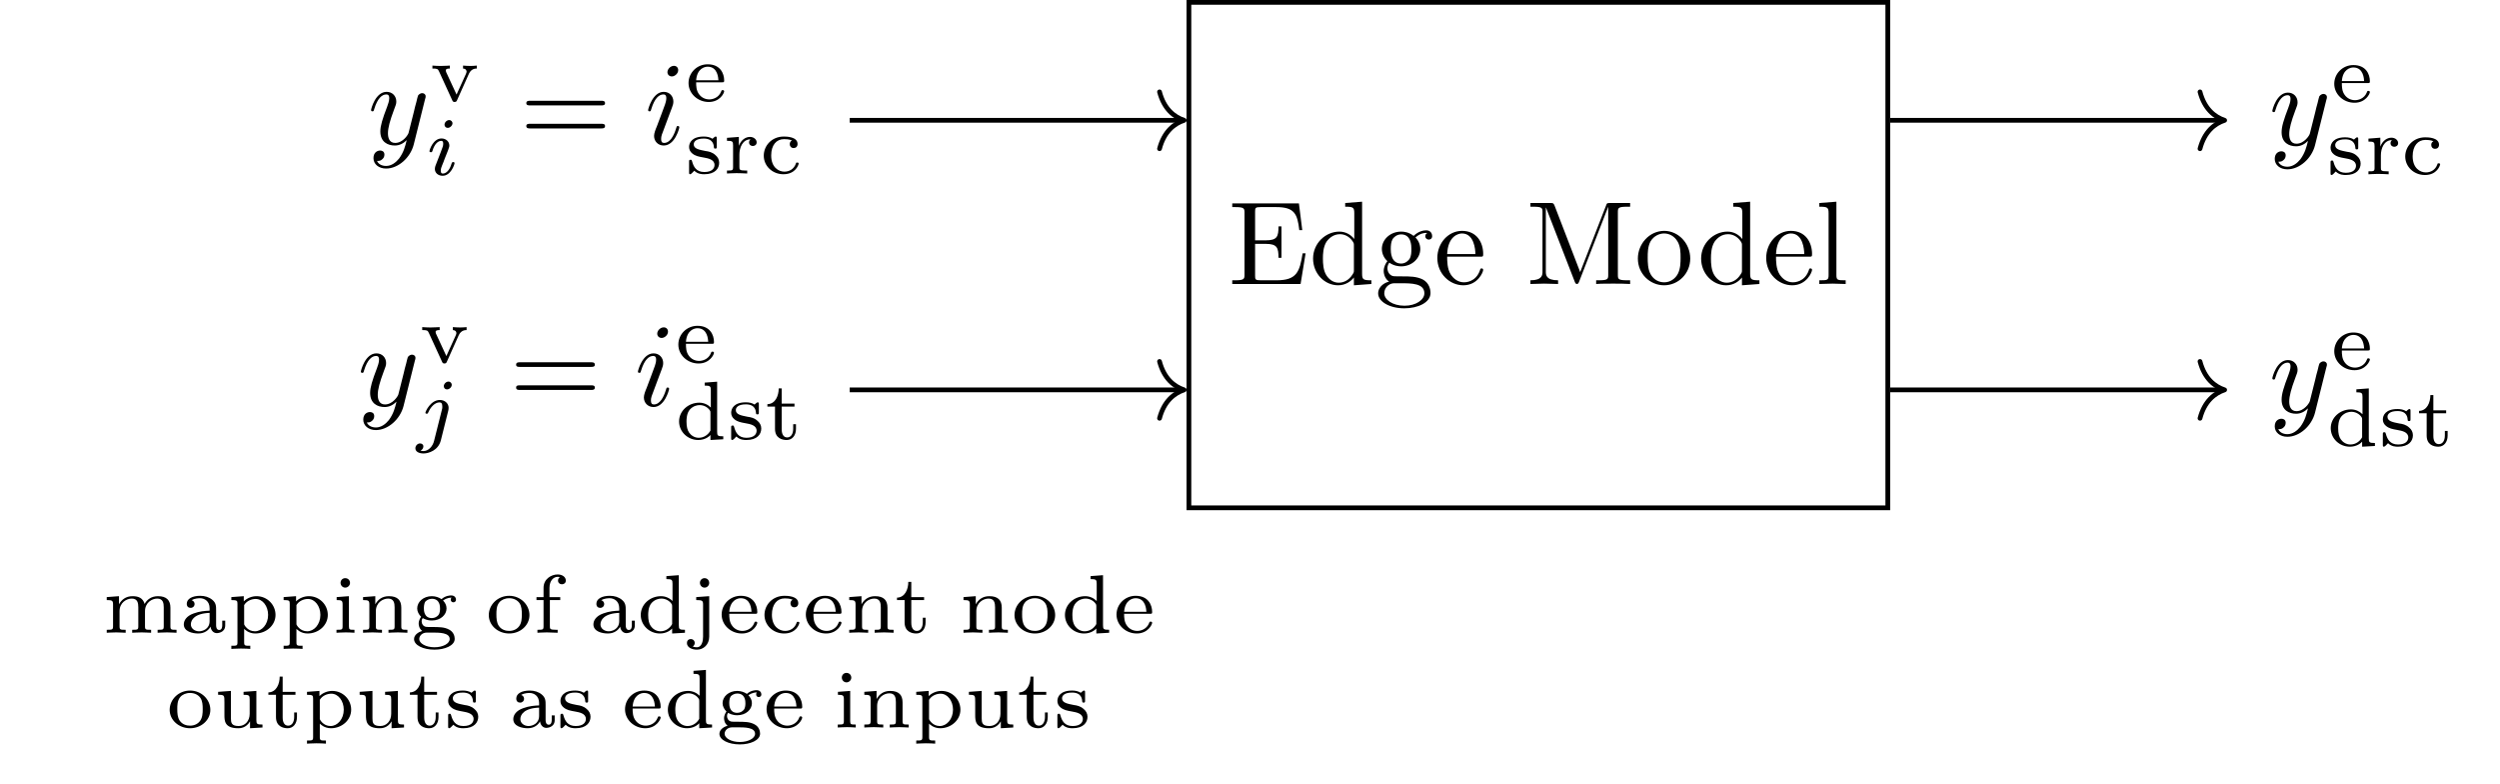
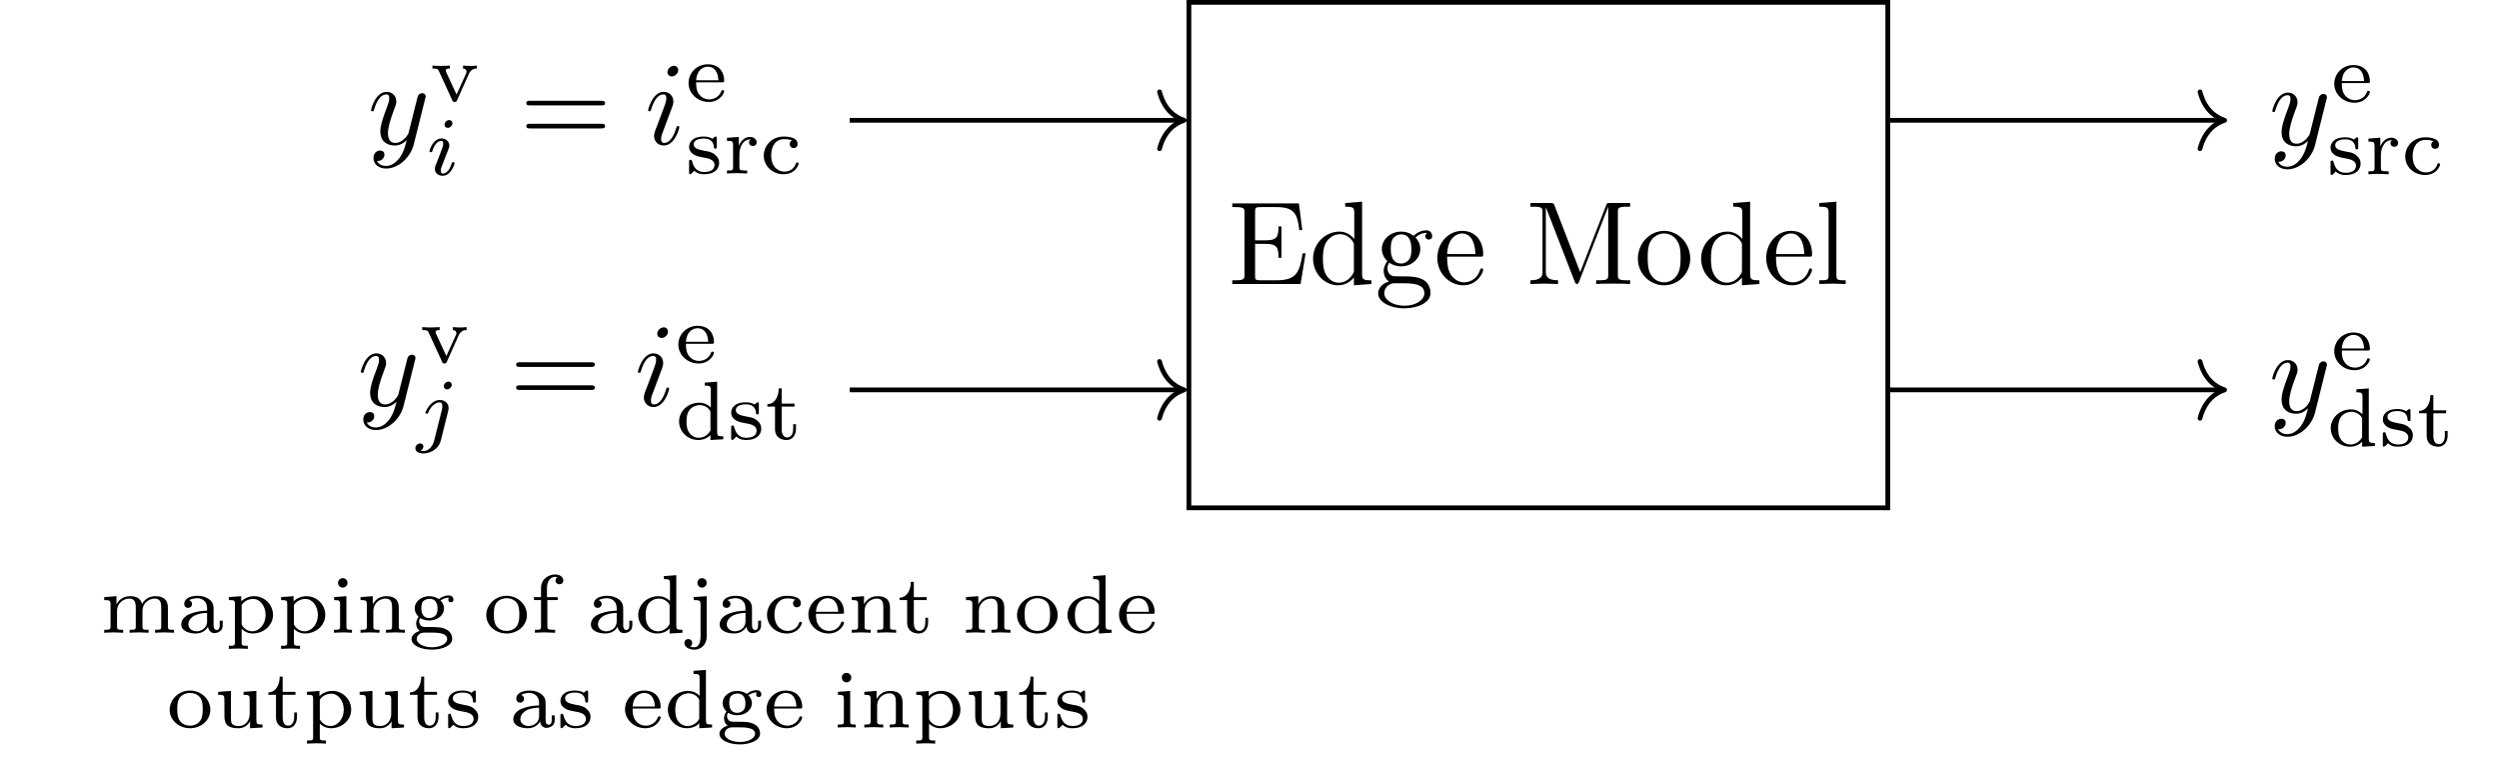
<svg xmlns="http://www.w3.org/2000/svg" xmlns:xlink="http://www.w3.org/1999/xlink" width="210.308pt" height="65.95pt" viewBox="0 0 210.308 65.95" version="1.1">
  <defs>
    <g>
      <symbol overflow="visible" id="glyph0-0">
        <path style="stroke:none;" d="" />
      </symbol>
      <symbol overflow="visible" id="glyph0-1">
        <path style="stroke:none;" d="M 6.5 -2.578 L 6.25 -2.578 C 6 -1.031 5.766 -0.312 4.062 -0.312 L 2.734 -0.312 C 2.266 -0.312 2.25 -0.375 2.25 -0.703 L 2.25 -3.375 L 3.141 -3.375 C 4.109 -3.375 4.219 -3.047 4.219 -2.203 L 4.469 -2.203 L 4.469 -4.844 L 4.219 -4.844 C 4.219 -3.984 4.109 -3.672 3.141 -3.672 L 2.25 -3.672 L 2.25 -6.078 C 2.25 -6.406 2.266 -6.469 2.734 -6.469 L 4.016 -6.469 C 5.547 -6.469 5.812 -5.922 5.969 -4.531 L 6.219 -4.531 L 5.938 -6.781 L 0.328 -6.781 L 0.328 -6.469 L 0.562 -6.469 C 1.328 -6.469 1.359 -6.359 1.359 -6 L 1.359 -0.781 C 1.359 -0.422 1.328 -0.312 0.562 -0.312 L 0.328 -0.312 L 0.328 0 L 6.078 0 Z M 6.5 -2.578 " />
      </symbol>
      <symbol overflow="visible" id="glyph0-2">
        <path style="stroke:none;" d="M 5.25 0 L 5.25 -0.312 C 4.562 -0.312 4.469 -0.375 4.469 -0.875 L 4.469 -6.922 L 3.047 -6.812 L 3.047 -6.5 C 3.734 -6.5 3.812 -6.438 3.812 -5.938 L 3.812 -3.781 C 3.531 -4.141 3.094 -4.406 2.562 -4.406 C 1.391 -4.406 0.344 -3.422 0.344 -2.141 C 0.344 -0.875 1.312 0.109 2.453 0.109 C 3.094 0.109 3.531 -0.234 3.781 -0.547 L 3.781 0.109 Z M 3.781 -1.172 C 3.781 -1 3.781 -0.984 3.672 -0.812 C 3.375 -0.328 2.938 -0.109 2.5 -0.109 C 2.047 -0.109 1.688 -0.375 1.453 -0.75 C 1.203 -1.156 1.172 -1.719 1.172 -2.141 C 1.172 -2.5 1.188 -3.094 1.469 -3.547 C 1.688 -3.859 2.062 -4.188 2.609 -4.188 C 2.953 -4.188 3.375 -4.031 3.672 -3.594 C 3.781 -3.422 3.781 -3.406 3.781 -3.219 Z M 3.781 -1.172 " />
      </symbol>
      <symbol overflow="visible" id="glyph0-3">
        <path style="stroke:none;" d="M 4.828 -4.031 C 4.828 -4.203 4.719 -4.516 4.328 -4.516 C 4.125 -4.516 3.688 -4.453 3.266 -4.047 C 2.844 -4.375 2.438 -4.406 2.219 -4.406 C 1.281 -4.406 0.594 -3.719 0.594 -2.953 C 0.594 -2.516 0.812 -2.141 1.062 -1.922 C 0.938 -1.781 0.75 -1.453 0.75 -1.094 C 0.75 -0.781 0.891 -0.406 1.203 -0.203 C 0.594 -0.047 0.281 0.391 0.281 0.781 C 0.281 1.5 1.266 2.047 2.484 2.047 C 3.656 2.047 4.688 1.547 4.688 0.766 C 4.688 0.422 4.562 -0.094 4.047 -0.375 C 3.516 -0.641 2.938 -0.641 2.328 -0.641 C 2.078 -0.641 1.656 -0.641 1.578 -0.656 C 1.266 -0.703 1.062 -1 1.062 -1.328 C 1.062 -1.359 1.062 -1.594 1.219 -1.797 C 1.609 -1.516 2.031 -1.484 2.219 -1.484 C 3.141 -1.484 3.828 -2.172 3.828 -2.938 C 3.828 -3.312 3.672 -3.672 3.422 -3.906 C 3.781 -4.25 4.141 -4.297 4.312 -4.297 C 4.312 -4.297 4.391 -4.297 4.422 -4.281 C 4.312 -4.25 4.25 -4.141 4.25 -4.016 C 4.25 -3.844 4.391 -3.734 4.547 -3.734 C 4.641 -3.734 4.828 -3.797 4.828 -4.031 Z M 3.078 -2.953 C 3.078 -2.688 3.078 -2.359 2.922 -2.109 C 2.844 -2 2.609 -1.719 2.219 -1.719 C 1.344 -1.719 1.344 -2.719 1.344 -2.938 C 1.344 -3.203 1.359 -3.531 1.5 -3.781 C 1.578 -3.891 1.812 -4.172 2.219 -4.172 C 3.078 -4.172 3.078 -3.188 3.078 -2.953 Z M 4.172 0.781 C 4.172 1.328 3.469 1.828 2.5 1.828 C 1.484 1.828 0.797 1.312 0.797 0.781 C 0.797 0.328 1.172 -0.047 1.609 -0.062 L 2.203 -0.062 C 3.062 -0.062 4.172 -0.062 4.172 0.781 Z M 4.172 0.781 " />
      </symbol>
      <symbol overflow="visible" id="glyph0-4">
        <path style="stroke:none;" d="M 4.141 -1.188 C 4.141 -1.281 4.062 -1.312 4 -1.312 C 3.922 -1.312 3.891 -1.25 3.875 -1.172 C 3.531 -0.141 2.625 -0.141 2.531 -0.141 C 2.031 -0.141 1.641 -0.438 1.406 -0.812 C 1.109 -1.281 1.109 -1.938 1.109 -2.297 L 3.891 -2.297 C 4.109 -2.297 4.141 -2.297 4.141 -2.516 C 4.141 -3.5 3.594 -4.469 2.359 -4.469 C 1.203 -4.469 0.281 -3.438 0.281 -2.188 C 0.281 -0.859 1.328 0.109 2.469 0.109 C 3.688 0.109 4.141 -1 4.141 -1.188 Z M 3.484 -2.516 L 1.109 -2.516 C 1.172 -4 2.016 -4.25 2.359 -4.25 C 3.375 -4.25 3.484 -2.906 3.484 -2.516 Z M 3.484 -2.516 " />
      </symbol>
      <symbol overflow="visible" id="glyph0-5">
        <path style="stroke:none;" d="M 8.766 0 L 8.766 -0.312 L 8.516 -0.312 C 7.75 -0.312 7.734 -0.422 7.734 -0.781 L 7.734 -6.031 C 7.734 -6.391 7.75 -6.5 8.516 -6.5 L 8.766 -6.5 L 8.766 -6.812 L 7.078 -6.812 C 6.812 -6.812 6.812 -6.797 6.75 -6.625 L 4.562 -1 L 2.406 -6.594 C 2.312 -6.812 2.281 -6.812 2.047 -6.812 L 0.375 -6.812 L 0.375 -6.5 L 0.609 -6.5 C 1.375 -6.5 1.391 -6.391 1.391 -6.031 L 1.391 -1.047 C 1.391 -0.781 1.391 -0.312 0.375 -0.312 L 0.375 0 L 1.531 -0.031 L 2.703 0 L 2.703 -0.312 C 1.672 -0.312 1.672 -0.781 1.672 -1.047 L 1.672 -6.422 L 1.688 -6.422 L 4.094 -0.219 C 4.141 -0.094 4.188 0 4.281 0 C 4.391 0 4.422 -0.078 4.469 -0.188 L 6.922 -6.5 L 6.922 -0.781 C 6.922 -0.422 6.906 -0.312 6.141 -0.312 L 5.906 -0.312 L 5.906 0 C 6.266 -0.031 6.953 -0.031 7.344 -0.031 C 7.719 -0.031 8.391 -0.031 8.766 0 Z M 8.766 0 " />
      </symbol>
      <symbol overflow="visible" id="glyph0-6">
        <path style="stroke:none;" d="M 4.688 -2.141 C 4.688 -3.406 3.703 -4.469 2.5 -4.469 C 1.25 -4.469 0.281 -3.375 0.281 -2.141 C 0.281 -0.844 1.312 0.109 2.484 0.109 C 3.688 0.109 4.688 -0.875 4.688 -2.141 Z M 3.875 -2.219 C 3.875 -1.859 3.875 -1.312 3.656 -0.875 C 3.422 -0.422 2.984 -0.141 2.5 -0.141 C 2.062 -0.141 1.625 -0.344 1.359 -0.812 C 1.109 -1.25 1.109 -1.859 1.109 -2.219 C 1.109 -2.609 1.109 -3.141 1.344 -3.578 C 1.609 -4.031 2.078 -4.25 2.484 -4.25 C 2.922 -4.25 3.344 -4.031 3.609 -3.594 C 3.875 -3.172 3.875 -2.594 3.875 -2.219 Z M 3.875 -2.219 " />
      </symbol>
      <symbol overflow="visible" id="glyph0-7">
        <path style="stroke:none;" d="M 2.547 0 L 2.547 -0.312 C 1.875 -0.312 1.766 -0.312 1.766 -0.75 L 1.766 -6.922 L 0.328 -6.812 L 0.328 -6.5 C 1.031 -6.5 1.109 -6.438 1.109 -5.938 L 1.109 -0.75 C 1.109 -0.312 1 -0.312 0.328 -0.312 L 0.328 0 L 1.438 -0.031 Z M 2.547 0 " />
      </symbol>
      <symbol overflow="visible" id="glyph1-0">
        <path style="stroke:none;" d="" />
      </symbol>
      <symbol overflow="visible" id="glyph1-1">
        <path style="stroke:none;" d="M 4.844 -3.797 C 4.891 -3.938 4.891 -3.953 4.891 -4.031 C 4.891 -4.203 4.75 -4.297 4.594 -4.297 C 4.5 -4.297 4.344 -4.234 4.25 -4.094 C 4.234 -4.031 4.141 -3.734 4.109 -3.547 C 4.031 -3.297 3.969 -3.016 3.906 -2.75 L 3.453 -0.953 C 3.422 -0.812 2.984 -0.109 2.328 -0.109 C 1.828 -0.109 1.719 -0.547 1.719 -0.922 C 1.719 -1.375 1.891 -2 2.219 -2.875 C 2.375 -3.281 2.422 -3.391 2.422 -3.594 C 2.422 -4.031 2.109 -4.406 1.609 -4.406 C 0.656 -4.406 0.297 -2.953 0.297 -2.875 C 0.297 -2.766 0.391 -2.766 0.406 -2.766 C 0.516 -2.766 0.516 -2.797 0.562 -2.953 C 0.844 -3.891 1.234 -4.188 1.578 -4.188 C 1.656 -4.188 1.828 -4.188 1.828 -3.875 C 1.828 -3.625 1.719 -3.359 1.656 -3.172 C 1.25 -2.109 1.078 -1.547 1.078 -1.078 C 1.078 -0.188 1.703 0.109 2.297 0.109 C 2.688 0.109 3.016 -0.062 3.297 -0.344 C 3.172 0.172 3.047 0.672 2.656 1.203 C 2.391 1.531 2.016 1.828 1.562 1.828 C 1.422 1.828 0.969 1.797 0.797 1.406 C 0.953 1.406 1.094 1.406 1.219 1.281 C 1.328 1.203 1.422 1.062 1.422 0.875 C 1.422 0.562 1.156 0.531 1.062 0.531 C 0.828 0.531 0.5 0.688 0.5 1.172 C 0.5 1.672 0.938 2.047 1.562 2.047 C 2.578 2.047 3.609 1.141 3.891 0.016 Z M 4.844 -3.797 " />
      </symbol>
      <symbol overflow="visible" id="glyph1-2">
        <path style="stroke:none;" d="M 2.828 -6.234 C 2.828 -6.438 2.688 -6.594 2.469 -6.594 C 2.188 -6.594 1.922 -6.328 1.922 -6.062 C 1.922 -5.875 2.062 -5.703 2.297 -5.703 C 2.531 -5.703 2.828 -5.938 2.828 -6.234 Z M 2.078 -2.484 C 2.188 -2.766 2.188 -2.797 2.297 -3.062 C 2.375 -3.266 2.422 -3.406 2.422 -3.594 C 2.422 -4.031 2.109 -4.406 1.609 -4.406 C 0.672 -4.406 0.297 -2.953 0.297 -2.875 C 0.297 -2.766 0.391 -2.766 0.406 -2.766 C 0.516 -2.766 0.516 -2.797 0.562 -2.953 C 0.844 -3.891 1.234 -4.188 1.578 -4.188 C 1.656 -4.188 1.828 -4.188 1.828 -3.875 C 1.828 -3.656 1.75 -3.453 1.719 -3.344 C 1.641 -3.094 1.188 -1.938 1.031 -1.5 C 0.922 -1.25 0.797 -0.922 0.797 -0.703 C 0.797 -0.234 1.141 0.109 1.609 0.109 C 2.547 0.109 2.922 -1.328 2.922 -1.422 C 2.922 -1.531 2.828 -1.531 2.797 -1.531 C 2.703 -1.531 2.703 -1.5 2.656 -1.344 C 2.469 -0.719 2.141 -0.109 1.641 -0.109 C 1.469 -0.109 1.391 -0.203 1.391 -0.438 C 1.391 -0.688 1.453 -0.828 1.688 -1.438 Z M 2.078 -2.484 " />
      </symbol>
      <symbol overflow="visible" id="glyph2-0">
        <path style="stroke:none;" d="" />
      </symbol>
      <symbol overflow="visible" id="glyph2-1">
        <path style="stroke:none;" d="M 3.062 -1.594 C 3.219 -1.594 3.266 -1.594 3.266 -1.734 C 3.266 -2.359 2.922 -3.109 1.875 -3.109 C 0.969 -3.109 0.266 -2.391 0.266 -1.531 C 0.266 -0.641 1.047 0.062 1.969 0.062 C 2.906 0.062 3.266 -0.688 3.266 -0.844 C 3.266 -0.859 3.25 -0.938 3.141 -0.938 C 3.047 -0.938 3.031 -0.891 3.016 -0.828 C 2.797 -0.266 2.266 -0.156 2.016 -0.156 C 1.688 -0.156 1.375 -0.297 1.172 -0.562 C 0.906 -0.891 0.906 -1.312 0.906 -1.594 Z M 0.906 -1.766 C 0.984 -2.75 1.609 -2.906 1.875 -2.906 C 2.734 -2.906 2.766 -1.938 2.781 -1.766 Z M 0.906 -1.766 " />
      </symbol>
      <symbol overflow="visible" id="glyph2-2">
        <path style="stroke:none;" d="M 2.641 -2.922 C 2.641 -3.047 2.641 -3.109 2.547 -3.109 C 2.516 -3.109 2.5 -3.109 2.406 -3.031 C 2.391 -3.016 2.328 -2.953 2.281 -2.922 C 2.062 -3.062 1.812 -3.109 1.547 -3.109 C 0.547 -3.109 0.312 -2.578 0.312 -2.234 C 0.312 -2.016 0.406 -1.828 0.578 -1.688 C 0.844 -1.469 1.109 -1.422 1.547 -1.344 C 1.891 -1.281 2.453 -1.188 2.453 -0.719 C 2.453 -0.453 2.266 -0.125 1.594 -0.125 C 0.922 -0.125 0.688 -0.562 0.562 -1.031 C 0.531 -1.125 0.531 -1.156 0.438 -1.156 C 0.312 -1.156 0.312 -1.109 0.312 -0.969 L 0.312 -0.109 C 0.312 0 0.312 0.062 0.406 0.062 C 0.469 0.062 0.609 -0.078 0.75 -0.234 C 1.047 0.062 1.422 0.062 1.594 0.062 C 2.5 0.062 2.844 -0.422 2.844 -0.906 C 2.844 -1.172 2.719 -1.391 2.531 -1.547 C 2.266 -1.797 1.953 -1.859 1.703 -1.891 C 1.156 -2 0.703 -2.078 0.703 -2.453 C 0.703 -2.672 0.891 -2.938 1.547 -2.938 C 2.359 -2.938 2.391 -2.375 2.406 -2.172 C 2.406 -2.094 2.5 -2.094 2.516 -2.094 C 2.641 -2.094 2.641 -2.141 2.641 -2.281 Z M 2.641 -2.922 " />
      </symbol>
      <symbol overflow="visible" id="glyph2-3">
        <path style="stroke:none;" d="M 1.391 -1.594 C 1.391 -2.172 1.656 -2.875 2.328 -2.875 C 2.266 -2.828 2.203 -2.734 2.203 -2.625 C 2.203 -2.391 2.391 -2.312 2.516 -2.312 C 2.688 -2.312 2.844 -2.422 2.844 -2.625 C 2.844 -2.859 2.609 -3.078 2.281 -3.078 C 1.938 -3.078 1.547 -2.859 1.344 -2.328 L 1.344 -3.078 L 0.344 -3 L 0.344 -2.75 C 0.812 -2.75 0.859 -2.703 0.859 -2.359 L 0.859 -0.547 C 0.859 -0.25 0.797 -0.25 0.344 -0.25 L 0.344 0 C 0.375 0 0.844 -0.031 1.141 -0.031 C 1.438 -0.031 1.734 -0.016 2.047 0 L 2.047 -0.25 L 1.906 -0.25 C 1.391 -0.25 1.391 -0.328 1.391 -0.562 Z M 1.391 -1.594 " />
      </symbol>
      <symbol overflow="visible" id="glyph2-4">
        <path style="stroke:none;" d="M 2.703 -2.781 C 2.578 -2.719 2.516 -2.609 2.516 -2.469 C 2.516 -2.281 2.641 -2.141 2.844 -2.141 C 3.031 -2.141 3.172 -2.266 3.172 -2.484 C 3.172 -3.109 2.203 -3.109 2.016 -3.109 C 0.969 -3.109 0.328 -2.312 0.328 -1.5 C 0.328 -0.625 1.062 0.062 1.984 0.062 C 3.016 0.062 3.266 -0.75 3.266 -0.844 C 3.266 -0.922 3.172 -0.922 3.141 -0.922 C 3.047 -0.922 3.047 -0.906 3.016 -0.797 C 2.859 -0.375 2.484 -0.156 2.062 -0.156 C 1.578 -0.156 0.953 -0.516 0.953 -1.516 C 0.953 -2.391 1.391 -2.891 2.031 -2.891 C 2.125 -2.891 2.453 -2.891 2.703 -2.781 Z M 2.703 -2.781 " />
      </symbol>
      <symbol overflow="visible" id="glyph2-5">
        <path style="stroke:none;" d="M 2.484 -4.766 L 2.484 -4.516 C 2.953 -4.516 3 -4.453 3 -4.125 L 3 -2.672 C 2.75 -2.922 2.406 -3.078 2.031 -3.078 C 1.094 -3.078 0.328 -2.375 0.328 -1.5 C 0.328 -0.625 1.062 0.062 1.938 0.062 C 2.516 0.062 2.859 -0.234 2.969 -0.359 L 2.969 0.062 L 4.047 0 L 4.047 -0.25 C 3.578 -0.25 3.531 -0.297 3.531 -0.641 L 3.531 -4.844 Z M 2.969 -0.734 C 2.797 -0.406 2.438 -0.125 1.984 -0.125 C 1.594 -0.125 1.312 -0.359 1.172 -0.562 C 1.031 -0.766 0.953 -1.047 0.953 -1.484 C 0.953 -1.656 0.953 -2.172 1.234 -2.5 C 1.516 -2.812 1.859 -2.875 2.062 -2.875 C 2.391 -2.875 2.703 -2.719 2.891 -2.469 C 2.969 -2.359 2.969 -2.359 2.969 -2.219 Z M 2.969 -0.734 " />
      </symbol>
      <symbol overflow="visible" id="glyph2-6">
        <path style="stroke:none;" d="M 1.406 -2.75 L 2.484 -2.75 L 2.484 -3 L 1.406 -3 L 1.406 -4.281 L 1.156 -4.281 C 1.156 -3.656 0.875 -2.969 0.203 -2.953 L 0.203 -2.75 L 0.844 -2.75 L 0.844 -0.875 C 0.844 -0.094 1.438 0.062 1.828 0.062 C 2.297 0.062 2.609 -0.328 2.609 -0.875 L 2.609 -1.266 L 2.375 -1.266 L 2.375 -0.891 C 2.375 -0.406 2.156 -0.156 1.875 -0.156 C 1.406 -0.156 1.406 -0.734 1.406 -0.859 Z M 1.406 -2.75 " />
      </symbol>
      <symbol overflow="visible" id="glyph2-7">
        <path style="stroke:none;" d="M 3.297 -2.328 C 3.5 -2.75 3.844 -2.75 3.953 -2.75 L 3.953 -3 C 3.781 -2.984 3.609 -2.969 3.422 -2.969 C 3.234 -2.969 2.984 -2.984 2.797 -3 L 2.797 -2.75 C 3.094 -2.734 3.094 -2.516 3.094 -2.484 C 3.094 -2.453 3.078 -2.391 3.031 -2.281 L 2.25 -0.562 L 1.375 -2.453 C 1.375 -2.469 1.344 -2.547 1.344 -2.594 C 1.344 -2.75 1.578 -2.75 1.688 -2.75 L 1.688 -3 C 1.672 -3 1.188 -2.969 0.906 -2.969 C 0.688 -2.969 0.422 -2.984 0.219 -3 L 0.219 -2.75 C 0.594 -2.75 0.688 -2.734 0.781 -2.5 L 1.891 -0.078 C 1.922 0 1.969 0.062 2.078 0.062 C 2.219 0.062 2.25 0 2.281 -0.062 Z M 3.297 -2.328 " />
      </symbol>
      <symbol overflow="visible" id="glyph3-0">
        <path style="stroke:none;" d="" />
      </symbol>
      <symbol overflow="visible" id="glyph3-1">
        <path style="stroke:none;" d="M 2.266 -4.359 C 2.266 -4.469 2.172 -4.625 1.984 -4.625 C 1.797 -4.625 1.594 -4.438 1.594 -4.234 C 1.594 -4.125 1.672 -3.969 1.875 -3.969 C 2.062 -3.969 2.266 -4.172 2.266 -4.359 Z M 0.844 -0.812 C 0.812 -0.719 0.781 -0.641 0.781 -0.516 C 0.781 -0.188 1.047 0.062 1.438 0.062 C 2.125 0.062 2.438 -0.891 2.438 -1 C 2.438 -1.094 2.344 -1.094 2.328 -1.094 C 2.234 -1.094 2.219 -1.047 2.188 -0.969 C 2.031 -0.406 1.734 -0.125 1.453 -0.125 C 1.312 -0.125 1.281 -0.219 1.281 -0.375 C 1.281 -0.531 1.328 -0.656 1.391 -0.812 C 1.469 -1 1.547 -1.188 1.609 -1.375 C 1.672 -1.547 1.938 -2.172 1.953 -2.266 C 1.984 -2.328 2 -2.406 2 -2.484 C 2 -2.812 1.719 -3.078 1.344 -3.078 C 0.641 -3.078 0.328 -2.125 0.328 -2 C 0.328 -1.922 0.422 -1.922 0.453 -1.922 C 0.547 -1.922 0.547 -1.953 0.578 -2.031 C 0.75 -2.625 1.062 -2.875 1.312 -2.875 C 1.422 -2.875 1.484 -2.828 1.484 -2.641 C 1.484 -2.469 1.453 -2.375 1.281 -1.938 Z M 0.844 -0.812 " />
      </symbol>
      <symbol overflow="visible" id="glyph3-2">
        <path style="stroke:none;" d="M 3.062 -4.359 C 3.062 -4.469 2.969 -4.625 2.781 -4.625 C 2.578 -4.625 2.391 -4.422 2.391 -4.234 C 2.391 -4.125 2.469 -3.969 2.672 -3.969 C 2.859 -3.969 3.062 -4.156 3.062 -4.359 Z M 1.578 0.344 C 1.469 0.828 1.094 1.219 0.688 1.219 C 0.594 1.219 0.516 1.219 0.438 1.188 C 0.609 1.094 0.672 0.938 0.672 0.828 C 0.672 0.656 0.531 0.578 0.391 0.578 C 0.188 0.578 0 0.766 0 0.984 C 0 1.25 0.266 1.422 0.688 1.422 C 1.109 1.422 1.922 1.172 2.141 0.328 L 2.766 -2.172 C 2.781 -2.25 2.797 -2.312 2.797 -2.422 C 2.797 -2.797 2.469 -3.078 2.062 -3.078 C 1.281 -3.078 0.844 -2.109 0.844 -2 C 0.844 -1.922 0.938 -1.922 0.953 -1.922 C 1.031 -1.922 1.047 -1.938 1.094 -2.047 C 1.266 -2.453 1.625 -2.875 2.031 -2.875 C 2.203 -2.875 2.266 -2.766 2.266 -2.531 C 2.266 -2.453 2.266 -2.359 2.25 -2.328 Z M 1.578 0.344 " />
      </symbol>
      <symbol overflow="visible" id="glyph4-0">
        <path style="stroke:none;" d="" />
      </symbol>
      <symbol overflow="visible" id="glyph4-1">
        <path style="stroke:none;" d="M 6.844 -3.266 C 7 -3.266 7.188 -3.266 7.188 -3.453 C 7.188 -3.656 7 -3.656 6.859 -3.656 L 0.891 -3.656 C 0.75 -3.656 0.562 -3.656 0.562 -3.453 C 0.562 -3.266 0.75 -3.266 0.891 -3.266 Z M 6.859 -1.328 C 7 -1.328 7.188 -1.328 7.188 -1.531 C 7.188 -1.719 7 -1.719 6.844 -1.719 L 0.891 -1.719 C 0.75 -1.719 0.562 -1.719 0.562 -1.531 C 0.562 -1.328 0.75 -1.328 0.891 -1.328 Z M 6.859 -1.328 " />
      </symbol>
      <symbol overflow="visible" id="glyph5-0">
        <path style="stroke:none;" d="" />
      </symbol>
      <symbol overflow="visible" id="glyph5-1">
        <path style="stroke:none;" d="M 6.25 0 L 6.25 -0.25 C 5.797 -0.25 5.734 -0.25 5.734 -0.547 L 5.734 -2.109 C 5.734 -2.719 5.422 -3.078 4.688 -3.078 C 4.125 -3.078 3.75 -2.781 3.562 -2.422 C 3.422 -2.922 3.047 -3.078 2.547 -3.078 C 1.969 -3.078 1.609 -2.766 1.406 -2.391 L 1.406 -3.078 L 0.375 -3 L 0.375 -2.75 C 0.844 -2.75 0.906 -2.703 0.906 -2.359 L 0.906 -0.547 C 0.906 -0.25 0.828 -0.25 0.375 -0.25 L 0.375 0 C 0.375 0 0.875 -0.031 1.172 -0.031 C 1.422 -0.031 1.906 0 1.969 0 L 1.969 -0.25 C 1.516 -0.25 1.453 -0.25 1.453 -0.547 L 1.453 -1.812 C 1.453 -2.531 2.031 -2.875 2.484 -2.875 C 2.969 -2.875 3.031 -2.5 3.031 -2.141 L 3.031 -0.547 C 3.031 -0.25 2.969 -0.25 2.516 -0.25 L 2.516 0 C 2.516 0 3.016 -0.031 3.312 -0.031 C 3.562 -0.031 4.047 0 4.109 0 L 4.109 -0.25 C 3.656 -0.25 3.594 -0.25 3.594 -0.547 L 3.594 -1.812 C 3.594 -2.531 4.172 -2.875 4.625 -2.875 C 5.109 -2.875 5.172 -2.5 5.172 -2.141 L 5.172 -0.547 C 5.172 -0.25 5.109 -0.25 4.656 -0.25 L 4.656 0 C 4.656 0 5.156 -0.031 5.453 -0.031 C 5.703 -0.031 6.188 0 6.25 0 Z M 6.25 0 " />
      </symbol>
      <symbol overflow="visible" id="glyph5-2">
        <path style="stroke:none;" d="M 3.797 -0.625 L 3.797 -1.016 L 3.547 -1.016 L 3.547 -0.641 C 3.547 -0.562 3.547 -0.234 3.297 -0.234 C 3.031 -0.234 3.031 -0.562 3.031 -0.641 L 3.031 -1.875 C 3.031 -2.234 3.031 -2.5 2.719 -2.766 C 2.438 -3 2.094 -3.109 1.688 -3.109 C 1.031 -3.109 0.562 -2.859 0.562 -2.438 C 0.562 -2.203 0.703 -2.094 0.891 -2.094 C 1.078 -2.094 1.219 -2.234 1.219 -2.422 C 1.219 -2.531 1.156 -2.688 0.969 -2.734 C 1.219 -2.906 1.625 -2.906 1.672 -2.906 C 2.062 -2.906 2.484 -2.656 2.484 -2.062 L 2.484 -1.859 C 2.109 -1.844 1.641 -1.812 1.141 -1.625 C 0.516 -1.406 0.312 -1.016 0.312 -0.703 C 0.312 -0.109 1.031 0.062 1.531 0.062 C 2.094 0.062 2.422 -0.25 2.562 -0.516 C 2.594 -0.234 2.781 0.031 3.094 0.031 C 3.094 0.031 3.797 0.031 3.797 -0.625 Z M 2.484 -0.984 C 2.484 -0.312 1.906 -0.125 1.594 -0.125 C 1.234 -0.125 0.906 -0.359 0.906 -0.703 C 0.906 -1.094 1.234 -1.625 2.484 -1.672 Z M 2.484 -0.984 " />
      </symbol>
      <symbol overflow="visible" id="glyph5-3">
        <path style="stroke:none;" d="M 4.062 -1.5 C 4.062 -2.359 3.359 -3.078 2.469 -3.078 C 2.078 -3.078 1.672 -2.922 1.391 -2.641 L 1.391 -3.078 L 0.344 -3 L 0.344 -2.75 C 0.828 -2.75 0.859 -2.703 0.859 -2.422 L 0.859 0.797 C 0.859 1.094 0.797 1.094 0.344 1.094 L 0.344 1.359 C 0.344 1.359 0.844 1.328 1.141 1.328 C 1.391 1.328 1.875 1.344 1.938 1.359 L 1.938 1.094 C 1.484 1.094 1.422 1.094 1.422 0.797 L 1.422 -0.328 C 1.453 -0.297 1.781 0.062 2.359 0.062 C 3.281 0.062 4.062 -0.625 4.062 -1.5 Z M 3.438 -1.5 C 3.438 -0.703 2.906 -0.125 2.328 -0.125 C 1.703 -0.125 1.438 -0.656 1.422 -0.703 L 1.422 -2.328 C 1.625 -2.672 2.031 -2.844 2.391 -2.844 C 2.984 -2.844 3.438 -2.234 3.438 -1.5 Z M 3.438 -1.5 " />
      </symbol>
      <symbol overflow="visible" id="glyph5-4">
        <path style="stroke:none;" d="M 1.906 0 L 1.906 -0.25 C 1.5 -0.25 1.438 -0.25 1.438 -0.547 L 1.438 -3.078 L 0.406 -3 L 0.406 -2.75 C 0.844 -2.75 0.906 -2.703 0.906 -2.359 L 0.906 -0.547 C 0.906 -0.25 0.844 -0.25 0.391 -0.25 L 0.391 0 C 0.391 0 0.891 -0.031 1.172 -0.031 C 1.422 -0.031 1.672 -0.016 1.906 0 Z M 1.531 -4.188 C 1.531 -4.422 1.359 -4.594 1.125 -4.594 C 0.891 -4.594 0.734 -4.406 0.734 -4.203 C 0.734 -3.984 0.906 -3.797 1.125 -3.797 C 1.359 -3.797 1.531 -4 1.531 -4.188 Z M 1.531 -4.188 " />
      </symbol>
      <symbol overflow="visible" id="glyph5-5">
        <path style="stroke:none;" d="M 4.109 0 L 4.109 -0.25 C 3.656 -0.25 3.594 -0.25 3.594 -0.547 L 3.594 -2.109 C 3.594 -2.719 3.297 -3.078 2.547 -3.078 C 1.969 -3.078 1.609 -2.766 1.406 -2.391 L 1.406 -3.078 L 0.375 -3 L 0.375 -2.75 C 0.844 -2.75 0.906 -2.703 0.906 -2.359 L 0.906 -0.547 C 0.906 -0.25 0.828 -0.25 0.375 -0.25 L 0.375 0 C 0.375 0 0.875 -0.031 1.172 -0.031 C 1.422 -0.031 1.906 0 1.969 0 L 1.969 -0.25 C 1.516 -0.25 1.453 -0.25 1.453 -0.547 L 1.453 -1.812 C 1.453 -2.531 2.031 -2.875 2.484 -2.875 C 2.969 -2.875 3.031 -2.5 3.031 -2.141 L 3.031 -0.547 C 3.031 -0.25 2.969 -0.25 2.516 -0.25 L 2.516 0 C 2.516 0 3.016 -0.031 3.312 -0.031 C 3.562 -0.031 4.047 0 4.109 0 Z M 4.109 0 " />
      </symbol>
      <symbol overflow="visible" id="glyph5-6">
        <path style="stroke:none;" d="M 3.797 -2.781 C 3.797 -2.953 3.672 -3.141 3.391 -3.141 C 3.281 -3.141 2.906 -3.125 2.578 -2.828 C 2.375 -2.969 2.078 -3.078 1.766 -3.078 C 1.047 -3.078 0.531 -2.594 0.531 -2.047 C 0.531 -1.781 0.672 -1.531 0.859 -1.344 C 0.812 -1.281 0.656 -1.047 0.656 -0.781 C 0.656 -0.688 0.672 -0.359 0.953 -0.156 C 0.641 -0.062 0.266 0.172 0.266 0.531 C 0.266 1.047 1.031 1.422 1.984 1.422 C 2.859 1.422 3.688 1.078 3.688 0.516 C 3.688 0.312 3.609 -0.062 3.219 -0.266 C 2.812 -0.484 2.391 -0.484 1.719 -0.484 C 1.562 -0.484 1.312 -0.484 1.266 -0.5 C 1.031 -0.547 0.906 -0.75 0.906 -0.953 C 0.906 -1.125 0.969 -1.188 1 -1.234 C 1.109 -1.172 1.359 -1.031 1.766 -1.031 C 2.484 -1.031 3 -1.5 3 -2.047 C 3 -2.328 2.875 -2.531 2.703 -2.719 C 3.031 -2.938 3.297 -2.953 3.422 -2.953 C 3.391 -2.922 3.359 -2.891 3.359 -2.781 C 3.359 -2.641 3.453 -2.562 3.578 -2.562 C 3.672 -2.562 3.797 -2.625 3.797 -2.781 Z M 2.453 -2.047 C 2.453 -1.938 2.453 -1.656 2.312 -1.484 C 2.203 -1.359 2.016 -1.234 1.766 -1.234 C 1.094 -1.234 1.094 -1.906 1.094 -2.047 C 1.094 -2.156 1.094 -2.438 1.219 -2.625 C 1.328 -2.734 1.516 -2.859 1.766 -2.859 C 2.453 -2.859 2.453 -2.188 2.453 -2.047 Z M 3.266 0.531 C 3.266 0.906 2.703 1.219 1.984 1.219 C 1.25 1.219 0.703 0.891 0.703 0.531 C 0.703 0.281 0.922 -0.016 1.359 -0.016 L 1.766 -0.016 C 2.391 -0.016 3.266 -0.016 3.266 0.531 Z M 3.266 0.531 " />
      </symbol>
      <symbol overflow="visible" id="glyph5-7">
        <path style="stroke:none;" d="M 3.688 -1.484 C 3.688 -2.359 2.938 -3.109 1.984 -3.109 C 1.016 -3.109 0.266 -2.359 0.266 -1.484 C 0.266 -0.625 1.031 0.062 1.984 0.062 C 2.922 0.062 3.688 -0.625 3.688 -1.484 Z M 3.047 -1.547 C 3.047 -1.219 3.031 -0.844 2.828 -0.562 C 2.641 -0.297 2.328 -0.156 1.984 -0.156 C 1.719 -0.156 1.344 -0.234 1.109 -0.578 C 0.922 -0.859 0.906 -1.219 0.906 -1.547 C 0.906 -1.844 0.906 -2.266 1.156 -2.562 C 1.328 -2.766 1.625 -2.906 1.984 -2.906 C 2.391 -2.906 2.688 -2.719 2.844 -2.5 C 3.031 -2.234 3.047 -1.875 3.047 -1.547 Z M 3.047 -1.547 " />
      </symbol>
      <symbol overflow="visible" id="glyph5-8">
        <path style="stroke:none;" d="M 2.781 -4.391 C 2.781 -4.703 2.469 -4.906 2.094 -4.906 C 1.547 -4.906 0.906 -4.516 0.906 -3.781 L 0.906 -3 L 0.312 -3 L 0.312 -2.75 L 0.906 -2.75 L 0.906 -0.547 C 0.906 -0.25 0.844 -0.25 0.391 -0.25 L 0.391 0 C 0.422 0 0.906 -0.031 1.188 -0.031 L 2.094 0 L 2.094 -0.25 L 1.953 -0.25 C 1.438 -0.25 1.438 -0.328 1.438 -0.562 L 1.438 -2.75 L 2.312 -2.75 L 2.312 -3 L 1.406 -3 L 1.406 -3.781 C 1.406 -4.422 1.781 -4.703 2.078 -4.703 C 2.141 -4.703 2.219 -4.703 2.281 -4.672 C 2.188 -4.625 2.125 -4.516 2.125 -4.391 C 2.125 -4.203 2.266 -4.078 2.453 -4.078 C 2.641 -4.078 2.781 -4.203 2.781 -4.391 Z M 2.781 -4.391 " />
      </symbol>
      <symbol overflow="visible" id="glyph5-9">
        <path style="stroke:none;" d="M 4.047 0 L 4.047 -0.25 C 3.578 -0.25 3.531 -0.297 3.531 -0.641 L 3.531 -4.844 L 2.484 -4.766 L 2.484 -4.516 C 2.953 -4.516 3 -4.453 3 -4.125 L 3 -2.672 C 2.75 -2.922 2.406 -3.078 2.031 -3.078 C 1.094 -3.078 0.328 -2.375 0.328 -1.5 C 0.328 -0.625 1.062 0.062 1.938 0.062 C 2.516 0.062 2.859 -0.234 2.969 -0.359 L 2.969 0.062 Z M 2.969 -0.734 C 2.797 -0.406 2.438 -0.125 1.984 -0.125 C 1.594 -0.125 1.312 -0.359 1.172 -0.562 C 1.031 -0.766 0.953 -1.047 0.953 -1.484 C 0.953 -1.656 0.953 -2.172 1.234 -2.5 C 1.516 -2.812 1.859 -2.875 2.062 -2.875 C 2.391 -2.875 2.703 -2.719 2.891 -2.469 C 2.969 -2.359 2.969 -2.359 2.969 -2.219 Z M 2.969 -0.734 " />
      </symbol>
      <symbol overflow="visible" id="glyph5-10">
        <path style="stroke:none;" d="M 1.688 0.328 L 1.688 -3.078 L 0.594 -3 L 0.594 -2.75 C 1.109 -2.75 1.172 -2.703 1.172 -2.359 L 1.172 0.328 C 1.172 0.594 1.109 1.219 0.641 1.219 C 0.625 1.219 0.453 1.219 0.297 1.156 C 0.312 1.156 0.469 1.062 0.469 0.859 C 0.469 0.672 0.328 0.531 0.141 0.531 C -0.062 0.531 -0.188 0.672 -0.188 0.859 C -0.188 1.234 0.234 1.422 0.656 1.422 C 1.219 1.422 1.688 0.984 1.688 0.328 Z M 1.688 -4.188 C 1.688 -4.422 1.516 -4.594 1.297 -4.594 C 1.062 -4.594 0.906 -4.406 0.906 -4.203 C 0.906 -3.984 1.078 -3.797 1.297 -3.797 C 1.531 -3.797 1.688 -4 1.688 -4.188 Z M 1.688 -4.188 " />
      </symbol>
      <symbol overflow="visible" id="glyph5-11">
+         <path style="stroke:none;" d="M 3.266 -0.844 C 3.266 -0.922 3.172 -0.922 3.141 -0.922 C 3.047 -0.922 3.047 -0.906 3.016 -0.797 C 2.859 -0.375 2.484 -0.156 2.062 -0.156 C 1.578 -0.156 0.953 -0.516 0.953 -1.516 C 0.953 -2.391 1.391 -2.891 2.031 -2.891 C 2.125 -2.891 2.453 -2.891 2.703 -2.781 C 2.578 -2.719 2.516 -2.609 2.516 -2.469 C 2.516 -2.281 2.641 -2.141 2.844 -2.141 C 3.031 -2.141 3.172 -2.266 3.172 -2.484 C 3.172 -3.109 2.203 -3.109 2.016 -3.109 C 0.969 -3.109 0.328 -2.312 0.328 -1.5 C 0.328 -0.625 1.062 0.062 1.984 0.062 C 3.016 0.062 3.266 -0.75 3.266 -0.844 Z M 3.266 -0.844 " />
+       </symbol>
+       <symbol overflow="visible" id="glyph5-12">
        <path style="stroke:none;" d="M 3.266 -0.844 C 3.266 -0.859 3.25 -0.938 3.141 -0.938 C 3.047 -0.938 3.031 -0.891 3.016 -0.828 C 2.797 -0.266 2.266 -0.156 2.016 -0.156 C 1.688 -0.156 1.375 -0.297 1.172 -0.562 C 0.906 -0.891 0.906 -1.312 0.906 -1.594 L 3.062 -1.594 C 3.219 -1.594 3.266 -1.594 3.266 -1.734 C 3.266 -2.359 2.922 -3.109 1.875 -3.109 C 0.969 -3.109 0.266 -2.391 0.266 -1.531 C 0.266 -0.641 1.047 0.062 1.969 0.062 C 2.906 0.062 3.266 -0.688 3.266 -0.844 Z M 2.781 -1.766 L 0.906 -1.766 C 0.984 -2.75 1.609 -2.906 1.875 -2.906 C 2.734 -2.906 2.766 -1.938 2.781 -1.766 Z M 2.781 -1.766 " />
-       </symbol>
-       <symbol overflow="visible" id="glyph5-12">
-         <path style="stroke:none;" d="M 3.266 -0.844 C 3.266 -0.922 3.172 -0.922 3.141 -0.922 C 3.047 -0.922 3.047 -0.906 3.016 -0.797 C 2.859 -0.375 2.484 -0.156 2.062 -0.156 C 1.578 -0.156 0.953 -0.516 0.953 -1.516 C 0.953 -2.391 1.391 -2.891 2.031 -2.891 C 2.125 -2.891 2.453 -2.891 2.703 -2.781 C 2.578 -2.719 2.516 -2.609 2.516 -2.469 C 2.516 -2.281 2.641 -2.141 2.844 -2.141 C 3.031 -2.141 3.172 -2.266 3.172 -2.484 C 3.172 -3.109 2.203 -3.109 2.016 -3.109 C 0.969 -3.109 0.328 -2.312 0.328 -1.5 C 0.328 -0.625 1.062 0.062 1.984 0.062 C 3.016 0.062 3.266 -0.75 3.266 -0.844 Z M 3.266 -0.844 " />
      </symbol>
      <symbol overflow="visible" id="glyph5-13">
        <path style="stroke:none;" d="M 2.609 -0.875 L 2.609 -1.266 L 2.375 -1.266 L 2.375 -0.891 C 2.375 -0.406 2.156 -0.156 1.875 -0.156 C 1.406 -0.156 1.406 -0.734 1.406 -0.859 L 1.406 -2.75 L 2.484 -2.75 L 2.484 -3 L 1.406 -3 L 1.406 -4.281 L 1.156 -4.281 C 1.156 -3.656 0.875 -2.969 0.203 -2.953 L 0.203 -2.75 L 0.844 -2.75 L 0.844 -0.875 C 0.844 -0.094 1.438 0.062 1.828 0.062 C 2.297 0.062 2.609 -0.328 2.609 -0.875 Z M 2.609 -0.875 " />
      </symbol>
      <symbol overflow="visible" id="glyph5-14">
        <path style="stroke:none;" d="M 4.109 0 L 4.109 -0.25 C 3.641 -0.25 3.594 -0.297 3.594 -0.641 L 3.594 -3.078 L 2.516 -3 L 2.516 -2.75 C 2.984 -2.75 3.031 -2.703 3.031 -2.359 L 3.031 -1.156 C 3.031 -0.547 2.641 -0.125 2.109 -0.125 C 1.484 -0.125 1.453 -0.422 1.453 -0.781 L 1.453 -3.078 L 0.375 -3 L 0.375 -2.75 C 0.906 -2.75 0.906 -2.719 0.906 -2.109 L 0.906 -1.062 C 0.906 -0.578 0.906 0.062 2.062 0.062 C 2.219 0.062 2.719 0.062 3.062 -0.516 L 3.062 0.062 Z M 4.109 0 " />
      </symbol>
      <symbol overflow="visible" id="glyph5-15">
        <path style="stroke:none;" d="M 2.844 -0.906 C 2.844 -1.172 2.719 -1.391 2.531 -1.547 C 2.266 -1.797 1.953 -1.859 1.703 -1.891 C 1.156 -2 0.703 -2.078 0.703 -2.453 C 0.703 -2.672 0.891 -2.938 1.547 -2.938 C 2.359 -2.938 2.391 -2.375 2.406 -2.172 C 2.406 -2.094 2.5 -2.094 2.516 -2.094 C 2.641 -2.094 2.641 -2.141 2.641 -2.281 L 2.641 -2.922 C 2.641 -3.047 2.641 -3.109 2.547 -3.109 C 2.516 -3.109 2.5 -3.109 2.406 -3.031 C 2.391 -3.016 2.328 -2.953 2.281 -2.922 C 2.062 -3.062 1.812 -3.109 1.547 -3.109 C 0.547 -3.109 0.312 -2.578 0.312 -2.234 C 0.312 -2.016 0.406 -1.828 0.578 -1.688 C 0.844 -1.469 1.109 -1.422 1.547 -1.344 C 1.891 -1.281 2.453 -1.188 2.453 -0.719 C 2.453 -0.453 2.266 -0.125 1.594 -0.125 C 0.922 -0.125 0.688 -0.562 0.562 -1.031 C 0.531 -1.125 0.531 -1.156 0.438 -1.156 C 0.312 -1.156 0.312 -1.109 0.312 -0.969 L 0.312 -0.109 C 0.312 0 0.312 0.062 0.406 0.062 C 0.469 0.062 0.609 -0.078 0.75 -0.234 C 1.047 0.062 1.422 0.062 1.594 0.062 C 2.5 0.062 2.844 -0.422 2.844 -0.906 Z M 2.844 -0.906 " />
      </symbol>
    </g>
  </defs>
  <g id="surface1">
    <path style="fill:none;stroke-width:0.399;stroke-linecap:butt;stroke-linejoin:miter;stroke:rgb(0%,0%,0%);stroke-opacity:1;stroke-miterlimit:10;" d="M -29.407 -21.26 L 29.409 -21.26 L 29.409 21.26 L -29.407 21.26 Z M -29.407 -21.26 " transform="matrix(1,0,0,-1,129.462,21.459)" />
    <g style="fill:rgb(0%,0%,0%);fill-opacity:1;">
      <use xlink:href="#glyph0-1" x="103.375" y="23.89" />
      <use xlink:href="#glyph0-2" x="110.16" y="23.89" />
      <use xlink:href="#glyph0-3" x="115.699" y="23.89" />
      <use xlink:href="#glyph0-4" x="120.68" y="23.89" />
    </g>
    <g style="fill:rgb(0%,0%,0%);fill-opacity:1;">
      <use xlink:href="#glyph0-5" x="128.421" y="23.89" />
      <use xlink:href="#glyph0-6" x="137.557" y="23.89" />
    </g>
    <g style="fill:rgb(0%,0%,0%);fill-opacity:1;">
      <use xlink:href="#glyph0-2" x="142.817" y="23.89" />
      <use xlink:href="#glyph0-4" x="148.356" y="23.89" />
      <use xlink:href="#glyph0-7" x="152.78" y="23.89" />
    </g>
    <path style="fill:none;stroke-width:0.399;stroke-linecap:butt;stroke-linejoin:miter;stroke:rgb(0%,0%,0%);stroke-opacity:1;stroke-miterlimit:10;" d="M 29.608 11.338 L 57.558 11.338 " transform="matrix(1,0,0,-1,129.462,21.459)" />
    <path style="fill:none;stroke-width:0.399;stroke-linecap:round;stroke-linejoin:round;stroke:rgb(0%,0%,0%);stroke-opacity:1;stroke-miterlimit:10;" d="M -2.072 2.39 C -1.693 0.956 -0.85 0.281 0.002 -0.001 C -0.85 -0.278 -1.693 -0.958 -2.072 -2.391 " transform="matrix(1,0,0,-1,187.2169,10.12045)" />
    <g style="fill:rgb(0%,0%,0%);fill-opacity:1;">
      <use xlink:href="#glyph1-1" x="190.935" y="12.198" />
    </g>
    <g style="fill:rgb(0%,0%,0%);fill-opacity:1;">
      <use xlink:href="#glyph2-1" x="196.177" y="8.583" />
    </g>
    <g style="fill:rgb(0%,0%,0%);fill-opacity:1;">
      <use xlink:href="#glyph2-2" x="195.82" y="14.661" />
      <use xlink:href="#glyph2-3" x="198.976" y="14.661" />
      <use xlink:href="#glyph2-4" x="202.089" y="14.661" />
    </g>
    <path style="fill:none;stroke-width:0.399;stroke-linecap:butt;stroke-linejoin:miter;stroke:rgb(0%,0%,0%);stroke-opacity:1;stroke-miterlimit:10;" d="M 29.608 -11.338 L 57.558 -11.338 " transform="matrix(1,0,0,-1,129.462,21.459)" />
    <path style="fill:none;stroke-width:0.399;stroke-linecap:round;stroke-linejoin:round;stroke:rgb(0%,0%,0%);stroke-opacity:1;stroke-miterlimit:10;" d="M -2.072 2.391 C -1.693 0.958 -0.85 0.278 0.002 0.001 C -0.85 -0.281 -1.693 -0.956 -2.072 -2.39 " transform="matrix(1,0,0,-1,187.2169,32.79755)" />
    <g style="fill:rgb(0%,0%,0%);fill-opacity:1;">
      <use xlink:href="#glyph1-1" x="190.935" y="34.696" />
    </g>
    <g style="fill:rgb(0%,0%,0%);fill-opacity:1;">
      <use xlink:href="#glyph2-1" x="196.177" y="31.08" />
    </g>
    <g style="fill:rgb(0%,0%,0%);fill-opacity:1;">
      <use xlink:href="#glyph2-5" x="195.82" y="37.517" />
      <use xlink:href="#glyph2-2" x="200.22" y="37.517" />
      <use xlink:href="#glyph2-6" x="203.377" y="37.517" />
    </g>
    <path style="fill:none;stroke-width:0.399;stroke-linecap:butt;stroke-linejoin:miter;stroke:rgb(0%,0%,0%);stroke-opacity:1;stroke-miterlimit:10;" d="M -30.005 11.338 L -57.954 11.338 " transform="matrix(1,0,0,-1,129.462,21.459)" />
    <path style="fill:none;stroke-width:0.399;stroke-linecap:round;stroke-linejoin:round;stroke:rgb(0%,0%,0%);stroke-opacity:1;stroke-miterlimit:10;" d="M -2.073 2.39 C -1.694 0.956 -0.851 0.281 0.001 -0.001 C -0.851 -0.278 -1.694 -0.958 -2.073 -2.391 " transform="matrix(1,0,0,-1,99.65542,10.12045)" />
    <g style="fill:rgb(0%,0%,0%);fill-opacity:1;">
      <use xlink:href="#glyph1-1" x="30.93" y="12.133" />
    </g>
    <g style="fill:rgb(0%,0%,0%);fill-opacity:1;">
      <use xlink:href="#glyph2-7" x="36.172" y="8.518" />
    </g>
    <g style="fill:rgb(0%,0%,0%);fill-opacity:1;">
      <use xlink:href="#glyph3-1" x="35.815" y="14.726" />
    </g>
    <g style="fill:rgb(0%,0%,0%);fill-opacity:1;">
      <use xlink:href="#glyph4-1" x="43.731" y="12.133" />
    </g>
    <g style="fill:rgb(0%,0%,0%);fill-opacity:1;">
      <use xlink:href="#glyph1-2" x="54.247" y="12.133" />
    </g>
    <g style="fill:rgb(0%,0%,0%);fill-opacity:1;">
      <use xlink:href="#glyph2-1" x="57.679" y="8.518" />
    </g>
    <g style="fill:rgb(0%,0%,0%);fill-opacity:1;">
      <use xlink:href="#glyph2-2" x="57.679" y="14.596" />
      <use xlink:href="#glyph2-3" x="60.835" y="14.596" />
      <use xlink:href="#glyph2-4" x="63.948" y="14.596" />
    </g>
    <path style="fill:none;stroke-width:0.399;stroke-linecap:butt;stroke-linejoin:miter;stroke:rgb(0%,0%,0%);stroke-opacity:1;stroke-miterlimit:10;" d="M -30.005 -11.338 L -57.954 -11.338 " transform="matrix(1,0,0,-1,129.462,21.459)" />
    <path style="fill:none;stroke-width:0.399;stroke-linecap:round;stroke-linejoin:round;stroke:rgb(0%,0%,0%);stroke-opacity:1;stroke-miterlimit:10;" d="M -2.073 2.391 C -1.694 0.958 -0.851 0.278 0.001 0.001 C -0.851 -0.281 -1.694 -0.956 -2.073 -2.39 " transform="matrix(1,0,0,-1,99.65542,32.79755)" />
    <g style="fill:rgb(0%,0%,0%);fill-opacity:1;">
      <use xlink:href="#glyph1-1" x="30.072" y="34.132" />
    </g>
    <g style="fill:rgb(0%,0%,0%);fill-opacity:1;">
      <use xlink:href="#glyph2-7" x="35.314" y="30.517" />
    </g>
    <g style="fill:rgb(0%,0%,0%);fill-opacity:1;">
      <use xlink:href="#glyph3-2" x="34.957" y="36.725" />
    </g>
    <g style="fill:rgb(0%,0%,0%);fill-opacity:1;">
      <use xlink:href="#glyph4-1" x="42.873" y="34.132" />
    </g>
    <g style="fill:rgb(0%,0%,0%);fill-opacity:1;">
      <use xlink:href="#glyph1-2" x="53.389" y="34.132" />
    </g>
    <g style="fill:rgb(0%,0%,0%);fill-opacity:1;">
      <use xlink:href="#glyph2-1" x="56.821" y="30.517" />
    </g>
    <g style="fill:rgb(0%,0%,0%);fill-opacity:1;">
      <use xlink:href="#glyph2-5" x="56.821" y="36.953" />
      <use xlink:href="#glyph2-2" x="61.221" y="36.953" />
      <use xlink:href="#glyph2-6" x="64.378" y="36.953" />
    </g>
    <g style="fill:rgb(0%,0%,0%);fill-opacity:1;">
-       <use xlink:href="#glyph5-1" x="8.608" y="53.23" />
-       <use xlink:href="#glyph5-2" x="15.156" y="53.23" />
-       <use xlink:href="#glyph5-3" x="19.125" y="53.23" />
-       <use xlink:href="#glyph5-3" x="23.525" y="53.23" />
-       <use xlink:href="#glyph5-4" x="27.926" y="53.23" />
-       <use xlink:href="#glyph5-5" x="30.178" y="53.23" />
-       <use xlink:href="#glyph5-6" x="34.579" y="53.23" />
-     </g>
-     <g style="fill:rgb(0%,0%,0%);fill-opacity:1;">
-       <use xlink:href="#glyph5-7" x="40.869" y="53.23" />
-       <use xlink:href="#glyph5-8" x="44.837" y="53.23" />
-     </g>
-     <g style="fill:rgb(0%,0%,0%);fill-opacity:1;">
-       <use xlink:href="#glyph5-2" x="49.628" y="53.23" />
-       <use xlink:href="#glyph5-9" x="53.596" y="53.23" />
-       <use xlink:href="#glyph5-10" x="57.997" y="53.23" />
-       <use xlink:href="#glyph5-11" x="60.466" y="53.23" />
-       <use xlink:href="#glyph5-12" x="64.008" y="53.23" />
-       <use xlink:href="#glyph5-11" x="67.551" y="53.23" />
-       <use xlink:href="#glyph5-5" x="71.094" y="53.23" />
-     </g>
-     <g style="fill:rgb(0%,0%,0%);fill-opacity:1;">
-       <use xlink:href="#glyph5-13" x="75.285" y="53.23" />
-     </g>
-     <g style="fill:rgb(0%,0%,0%);fill-opacity:1;">
-       <use xlink:href="#glyph5-5" x="80.711" y="53.23" />
-       <use xlink:href="#glyph5-7" x="85.111" y="53.23" />
-     </g>
-     <g style="fill:rgb(0%,0%,0%);fill-opacity:1;">
-       <use xlink:href="#glyph5-9" x="89.295" y="53.23" />
-       <use xlink:href="#glyph5-11" x="93.696" y="53.23" />
+       <use xlink:href="#glyph5-1" x="8.396" y="53.23" />
+       <use xlink:href="#glyph5-2" x="14.944" y="53.23" />
+       <use xlink:href="#glyph5-3" x="18.913" y="53.23" />
+       <use xlink:href="#glyph5-3" x="23.313" y="53.23" />
+       <use xlink:href="#glyph5-4" x="27.714" y="53.23" />
+       <use xlink:href="#glyph5-5" x="29.966" y="53.23" />
+       <use xlink:href="#glyph5-6" x="34.367" y="53.23" />
+     </g>
+     <g style="fill:rgb(0%,0%,0%);fill-opacity:1;">
+       <use xlink:href="#glyph5-7" x="40.657" y="53.23" />
+       <use xlink:href="#glyph5-8" x="44.625" y="53.23" />
+     </g>
+     <g style="fill:rgb(0%,0%,0%);fill-opacity:1;">
+       <use xlink:href="#glyph5-2" x="49.416" y="53.23" />
+       <use xlink:href="#glyph5-9" x="53.384" y="53.23" />
+       <use xlink:href="#glyph5-10" x="57.785" y="53.23" />
+       <use xlink:href="#glyph5-2" x="60.254" y="53.23" />
+       <use xlink:href="#glyph5-11" x="64.222" y="53.23" />
+       <use xlink:href="#glyph5-12" x="67.764" y="53.23" />
+       <use xlink:href="#glyph5-5" x="71.307" y="53.23" />
+     </g>
+     <g style="fill:rgb(0%,0%,0%);fill-opacity:1;">
+       <use xlink:href="#glyph5-13" x="75.498" y="53.23" />
+     </g>
+     <g style="fill:rgb(0%,0%,0%);fill-opacity:1;">
+       <use xlink:href="#glyph5-5" x="80.924" y="53.23" />
+       <use xlink:href="#glyph5-7" x="85.325" y="53.23" />
+     </g>
+     <g style="fill:rgb(0%,0%,0%);fill-opacity:1;">
+       <use xlink:href="#glyph5-9" x="89.509" y="53.23" />
+       <use xlink:href="#glyph5-12" x="93.909" y="53.23" />
    </g>
    <g style="fill:rgb(0%,0%,0%);fill-opacity:1;">
      <use xlink:href="#glyph5-7" x="14.013" y="61.2" />
      <use xlink:href="#glyph5-14" x="17.981" y="61.2" />
      <use xlink:href="#glyph5-13" x="22.382" y="61.2" />
      <use xlink:href="#glyph5-3" x="25.492" y="61.2" />
      <use xlink:href="#glyph5-14" x="29.892" y="61.2" />
      <use xlink:href="#glyph5-13" x="34.293" y="61.2" />
      <use xlink:href="#glyph5-15" x="37.403" y="61.2" />
    </g>
    <g style="fill:rgb(0%,0%,0%);fill-opacity:1;">
      <use xlink:href="#glyph5-2" x="42.885" y="61.2" />
      <use xlink:href="#glyph5-15" x="46.853" y="61.2" />
    </g>
    <g style="fill:rgb(0%,0%,0%);fill-opacity:1;">
-       <use xlink:href="#glyph5-11" x="52.334" y="61.2" />
+       <use xlink:href="#glyph5-12" x="52.334" y="61.2" />
      <use xlink:href="#glyph5-9" x="55.877" y="61.2" />
      <use xlink:href="#glyph5-6" x="60.278" y="61.2" />
-       <use xlink:href="#glyph5-11" x="64.246" y="61.2" />
+       <use xlink:href="#glyph5-12" x="64.246" y="61.2" />
    </g>
    <g style="fill:rgb(0%,0%,0%);fill-opacity:1;">
      <use xlink:href="#glyph5-4" x="70.111" y="61.2" />
      <use xlink:href="#glyph5-5" x="72.363" y="61.2" />
      <use xlink:href="#glyph5-3" x="76.764" y="61.2" />
      <use xlink:href="#glyph5-14" x="81.164" y="61.2" />
      <use xlink:href="#glyph5-13" x="85.565" y="61.2" />
      <use xlink:href="#glyph5-15" x="88.675" y="61.2" />
    </g>
  </g>
</svg>
